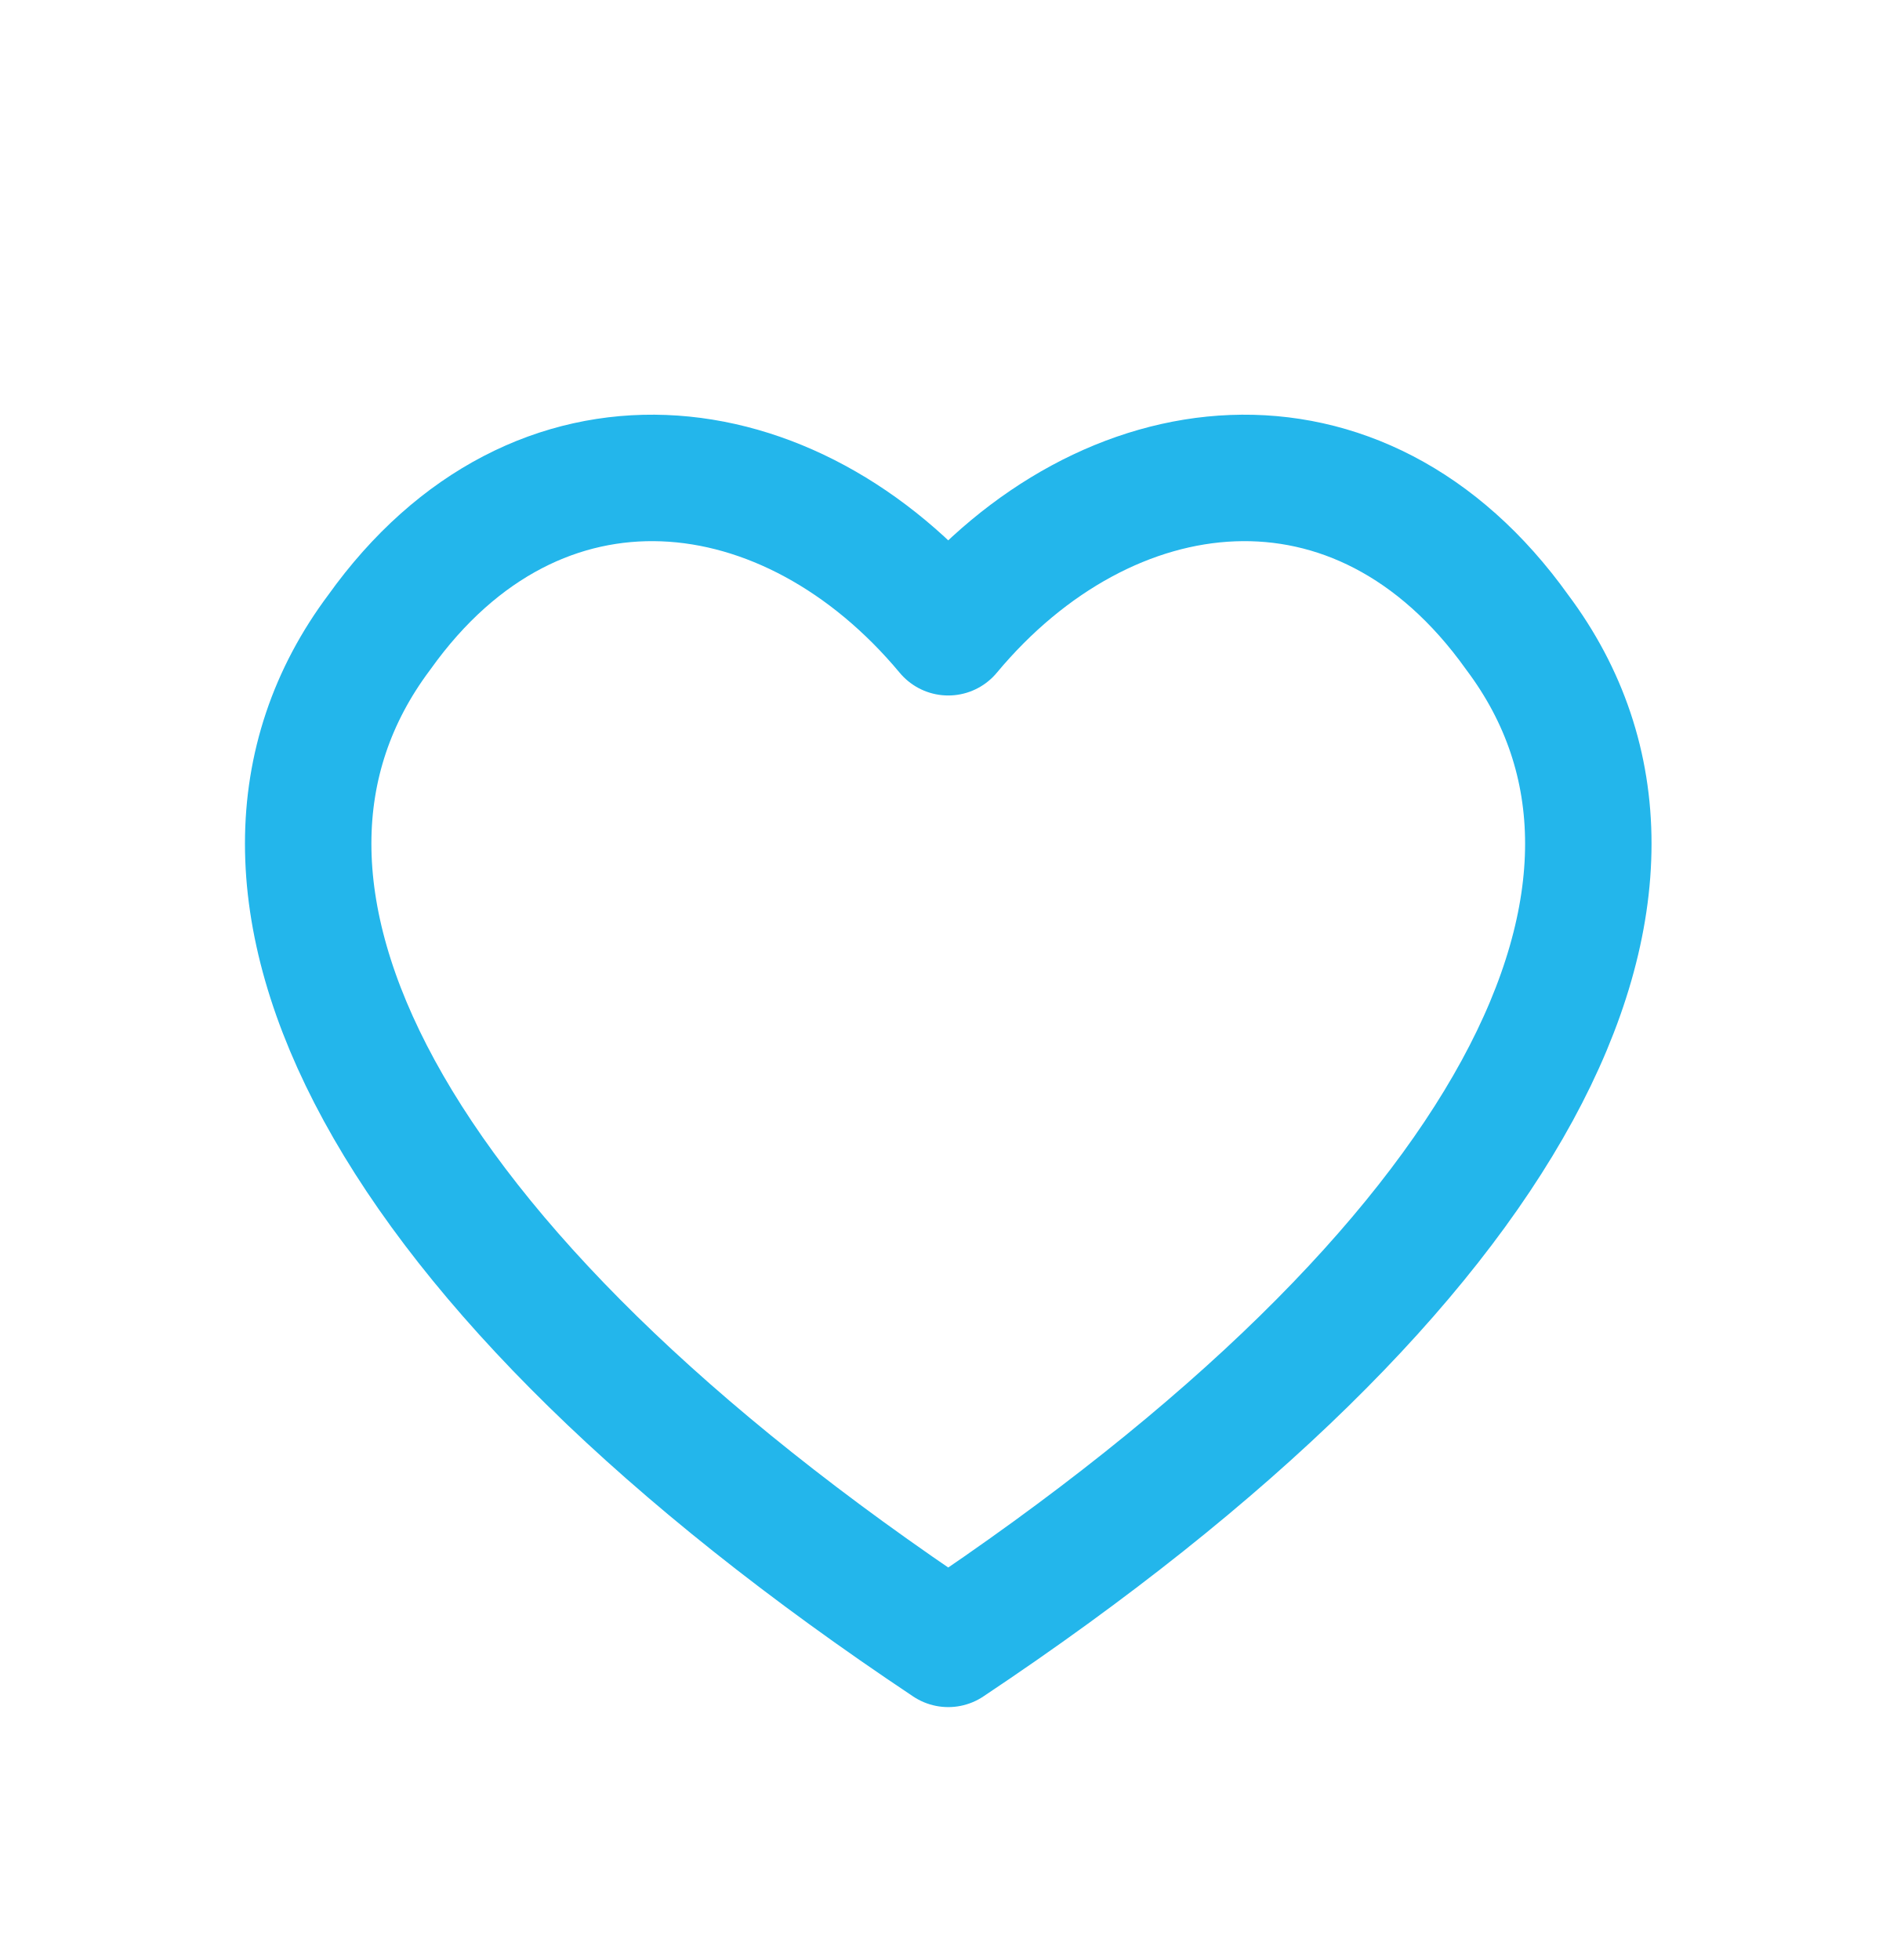
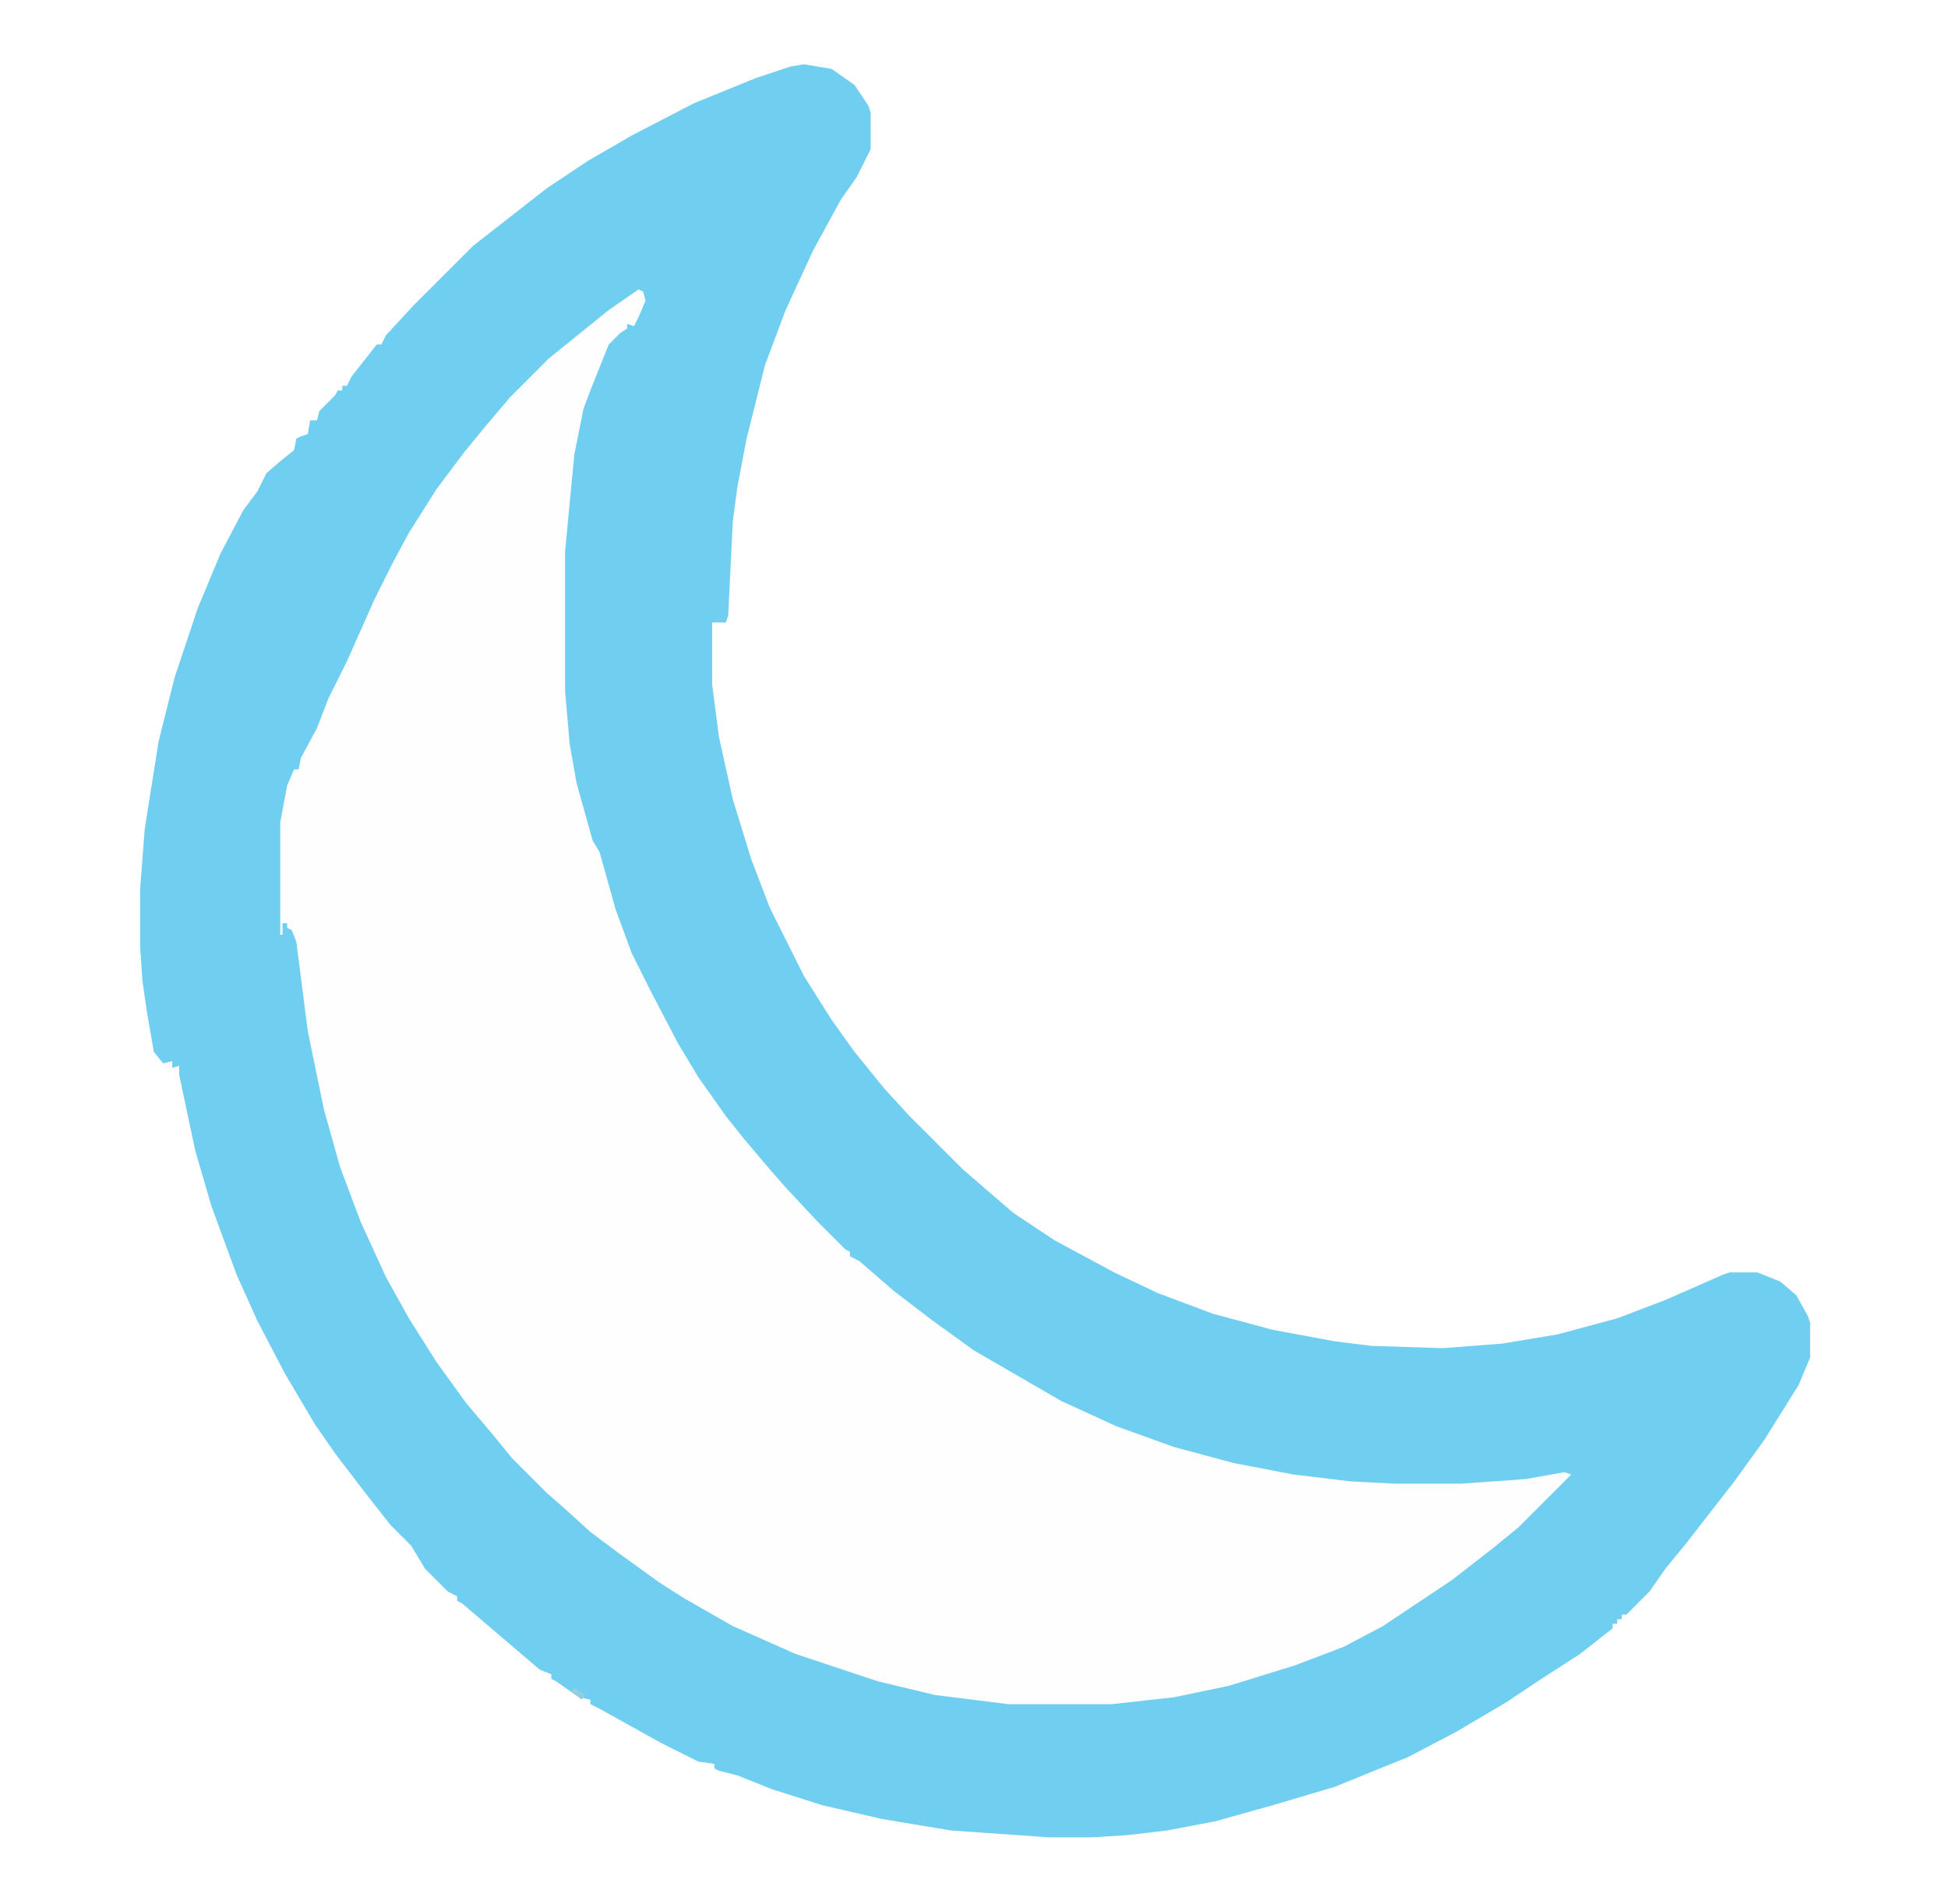
- <svg xmlns="http://www.w3.org/2000/svg" width="30px" height="31px" viewBox="0 0 30 31" version="1.1">
-   <g fill="none" stroke="#23B6EB" stroke-width="2" stroke-linecap="round" stroke-linejoin="round">
-     <path d="M15 26              C 6 20, 3 14, 6 10              C 8.5 6.5, 12.5 7, 15 10              C 17.5 7, 21.5 6.5, 24 10              C 27 14, 24 20, 15 26 Z" />
-   </g>
+ <svg xmlns="http://www.w3.org/2000/svg" version="1.1" width="848" height="829">
+   <path d="M0.0,0.0 L12.0,2.0 L22.0,9.0 L28.0,18.0 L29.0,21.0 L29.0,37.0 L23.0,49.0 L16.0,59.0 L4.0,81.0 L-8.0,107.0 L-17.0,131.0 L-25.0,163.0 L-29.0,184.0 L-31.0,199.0 L-33.0,240.0 L-34.0,243.0 L-40.0,243.0 L-40.0,270.0 L-37.0,293.0 L-31.0,320.0 L-23.0,346.0 L-15.0,367.0 L0.0,397.0 L12.0,416.0 L22.0,430.0 L35.0,446.0 L46.0,458.0 L69.0,481.0 L91.0,500.0 L109.0,512.0 L135.0,526.0 L154.0,535.0 L178.0,544.0 L204.0,551.0 L231.0,556.0 L247.0,558.0 L278.0,559.0 L304.0,557.0 L328.0,553.0 L354.0,546.0 L375.0,538.0 L400.0,527.0 L403.0,526.0 L415.0,526.0 L425.0,530.0 L432.0,536.0 L437.0,545.0 L438.0,548.0 L438.0,563.0 L433.0,575.0 L418.0,599.0 L405.0,617.0 L384.0,644.0 L375.0,655.0 L368.0,665.0 L358.0,675.0 L356.0,675.0 L356.0,677.0 L354.0,677.0 L354.0,679.0 L352.0,679.0 L352.0,681.0 L338.0,692.0 L321.0,703.0 L306.0,713.0 L284.0,726.0 L263.0,737.0 L231.0,750.0 L204.0,758.0 L179.0,765.0 L158.0,769.0 L141.0,771.0 L125.0,772.0 L107.0,772.0 L64.0,769.0 L34.0,764.0 L8.0,758.0 L-14.0,751.0 L-29.0,745.0 L-37.0,743.0 L-39.0,742.0 L-39.0,740.0 L-46.0,739.0 L-62.0,731.0 L-89.0,716.0 L-93.0,714.0 L-93.0,712.0 L-98.0,711.0 L-108.0,704.0 L-110.0,703.0 L-110.0,701.0 L-115.0,699.0 L-149.0,670.0 L-151.0,669.0 L-151.0,667.0 L-155.0,665.0 L-165.0,655.0 L-171.0,645.0 L-180.0,636.0 L-191.0,622.0 L-204.0,605.0 L-213.0,592.0 L-226.0,570.0 L-238.0,547.0 L-247.0,527.0 L-258.0,497.0 L-265.0,473.0 L-272.0,440.0 L-272.0,436.0 L-275.0,437.0 L-275.0,434.0 L-279.0,435.0 L-283.0,430.0 L-286.0,413.0 L-288.0,399.0 L-289.0,384.0 L-289.0,359.0 L-287.0,333.0 L-281.0,295.0 L-274.0,267.0 L-264.0,237.0 L-254.0,213.0 L-244.0,194.0 L-238.0,186.0 L-234.0,178.0 L-227.0,172.0 L-222.0,168.0 L-221.0,163.0 L-219.0,162.0 L-216.0,161.0 L-215.0,155.0 L-212.0,155.0 L-211.0,151.0 L-204.0,144.0 L-203.0,142.0 L-201.0,142.0 L-201.0,140.0 L-199.0,140.0 L-197.0,136.0 L-186.0,122.0 L-184.0,122.0 L-182.0,118.0 L-170.0,105.0 L-144.0,79.0 L-112.0,54.0 L-94.0,42.0 L-75.0,31.0 L-48.0,17.0 L-21.0,6.0 L-6.0,1.0 Z" fill="#70CEF0" transform="translate(350,28)" />
+   <path d="M0.0,0.0 L2.0,1.0 L3.0,5.0 L0.0,12.0 L-2.0,16.0 L-5.0,15.0 L-5.0,17.0 L-8.0,19.0 L-13.0,24.0 L-21.0,44.0 L-24.0,52.0 L-28.0,72.0 L-32.0,114.0 L-32.0,175.0 L-30.0,198.0 L-27.0,215.0 L-20.0,240.0 L-17.0,245.0 L-10.0,270.0 L-3.0,289.0 L5.0,305.0 L17.0,328.0 L26.0,343.0 L38.0,360.0 L46.0,370.0 L57.0,383.0 L64.0,391.0 L78.0,406.0 L90.0,418.0 L92.0,419.0 L92.0,421.0 L96.0,423.0 L111.0,436.0 L128.0,449.0 L146.0,462.0 L184.0,484.0 L208.0,495.0 L233.0,504.0 L259.0,511.0 L285.0,516.0 L310.0,519.0 L329.0,520.0 L358.0,520.0 L386.0,518.0 L403.0,515.0 L406.0,516.0 L383.0,539.0 L372.0,548.0 L354.0,562.0 L324.0,582.0 L307.0,591.0 L286.0,599.0 L257.0,608.0 L233.0,613.0 L206.0,616.0 L161.0,616.0 L129.0,612.0 L104.0,606.0 L68.0,594.0 L41.0,582.0 L20.0,570.0 L9.0,563.0 L-9.0,550.0 L-21.0,541.0 L-32.0,531.0 L-40.0,524.0 L-55.0,509.0 L-64.0,498.0 L-75.0,485.0 L-88.0,467.0 L-100.0,448.0 L-110.0,430.0 L-121.0,406.0 L-130.0,382.0 L-137.0,357.0 L-144.0,323.0 L-149.0,284.0 L-151.0,279.0 L-153.0,278.0 L-153.0,276.0 L-155.0,276.0 L-155.0,281.0 L-156.0,281.0 L-156.0,232.0 L-153.0,216.0 L-150.0,209.0 L-148.0,209.0 L-147.0,204.0 L-140.0,191.0 L-135.0,178.0 L-127.0,162.0 L-115.0,135.0 L-107.0,119.0 L-100.0,106.0 L-88.0,87.0 L-76.0,71.0 L-67.0,60.0 L-56.0,47.0 L-39.0,30.0 L-13.0,9.0 Z" fill="#FEFEFE" transform="translate(278,126)" />
+   <path d="M0.0,0.0 L5.0,3.0 L3.0,5.0 L-1.0,1.0 Z" fill="#94CDE1" transform="translate(250,735)" />
+   <path d="M0.0,0.0 L2.0,2.0 L-1.0,2.0 Z" fill="#A2CDDD" transform="translate(250,735)" />
</svg>
